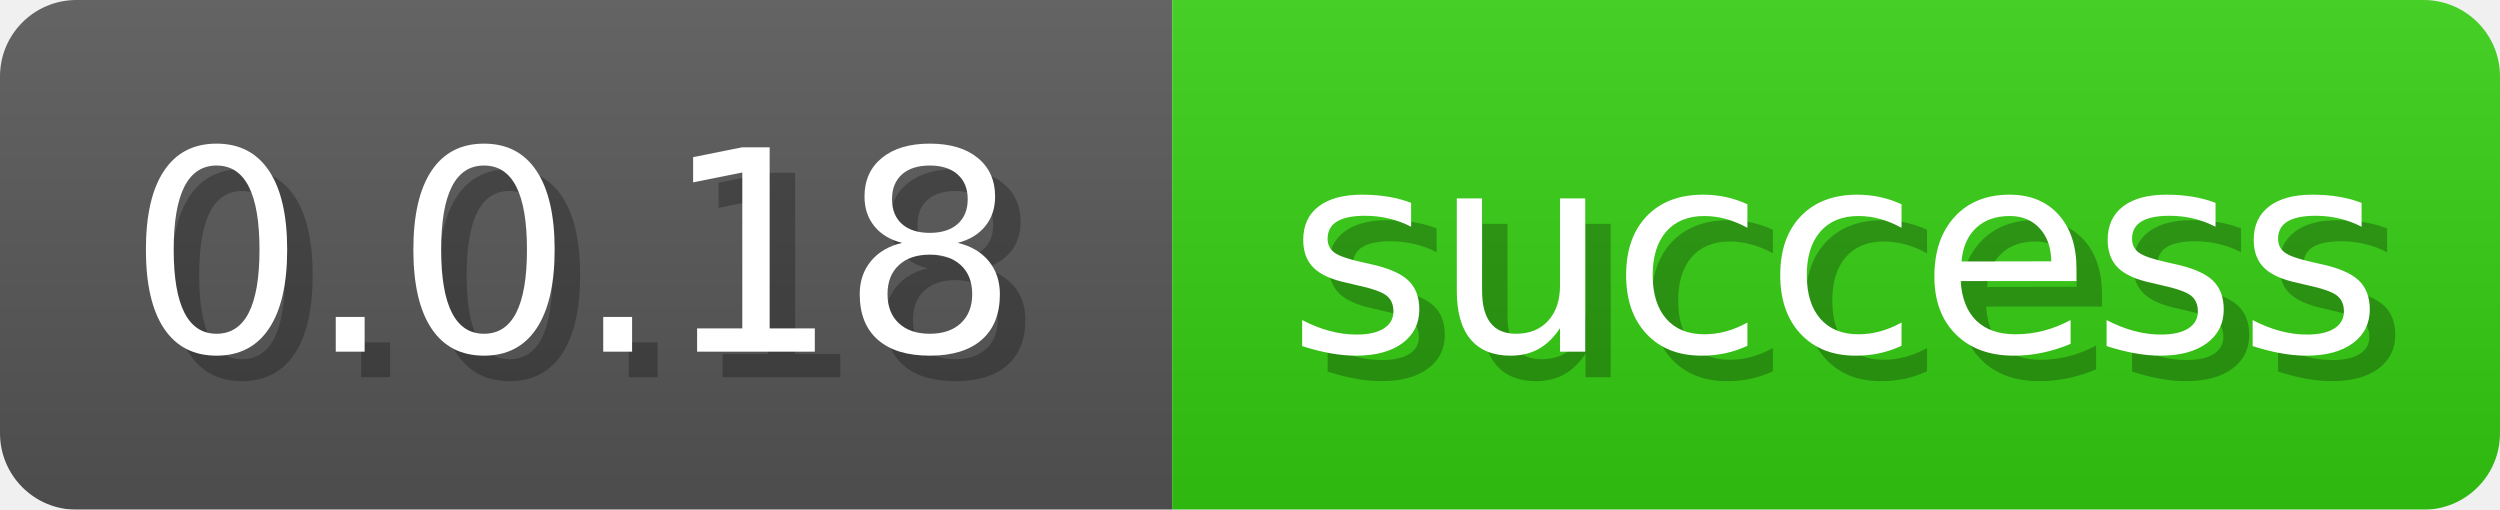
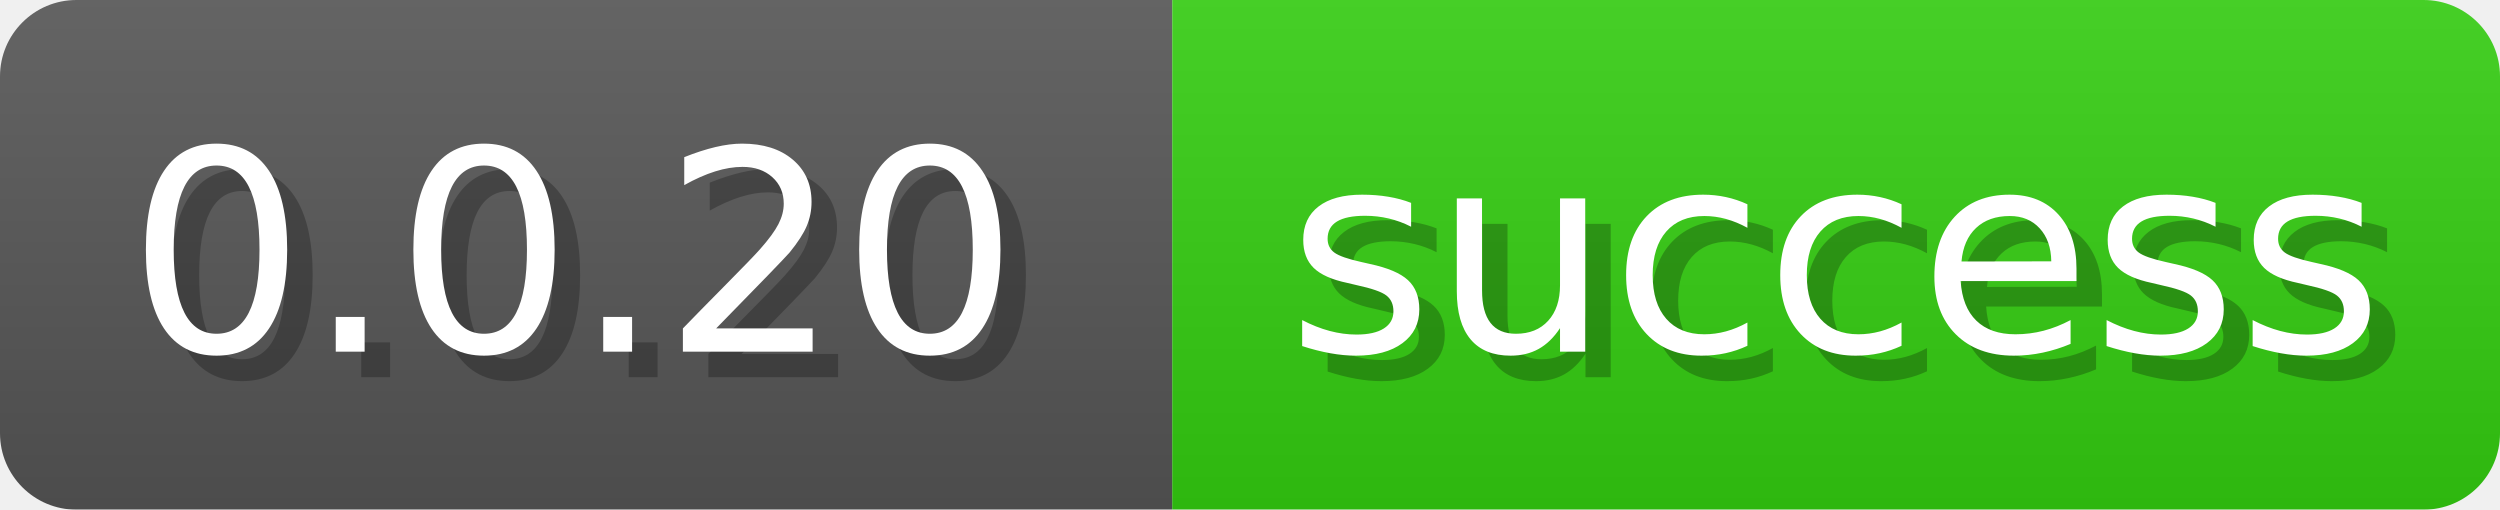
- <svg xmlns="http://www.w3.org/2000/svg" width="98.1" height="20" viewBox="0 0 981 200" role="img" aria-label="0.0.18: success">
+ <svg xmlns="http://www.w3.org/2000/svg" width="98.1" height="20" viewBox="0 0 981 200" role="img" aria-label="0.0.20: success">
  <linearGradient id="a" x2="0" y2="100%">
    <stop offset="0" stop-opacity=".1" stop-color="#EEE" />
    <stop offset="1" stop-opacity=".1" />
  </linearGradient>
  <mask id="m">
    <rect width="981" height="200" rx="30" fill="#FFF" />
  </mask>
  <g mask="url(#m)">
    <rect width="460" height="200" fill="#555" />
    <rect width="521" height="200" fill="#3C1" x="460" />
    <rect width="981" height="200" fill="url(#a)" />
  </g>
  <g aria-hidden="true" fill="#fff" text-anchor="start" font-family="Verdana,DejaVu Sans,sans-serif" font-size="110">
-     <text x="60" y="148" textLength="360" fill="#000" opacity="0.25">0.0.18</text>
-     <text x="50" y="138" textLength="360">0.0.18</text>
+     <text x="60" y="148" textLength="360" fill="#000" opacity="0.25">0.0.20</text>
+     <text x="50" y="138" textLength="360">0.0.20</text>
    <text x="515" y="148" textLength="421" fill="#000" opacity="0.25">success</text>
    <text x="505" y="138" textLength="421">success</text>
  </g>
</svg>
